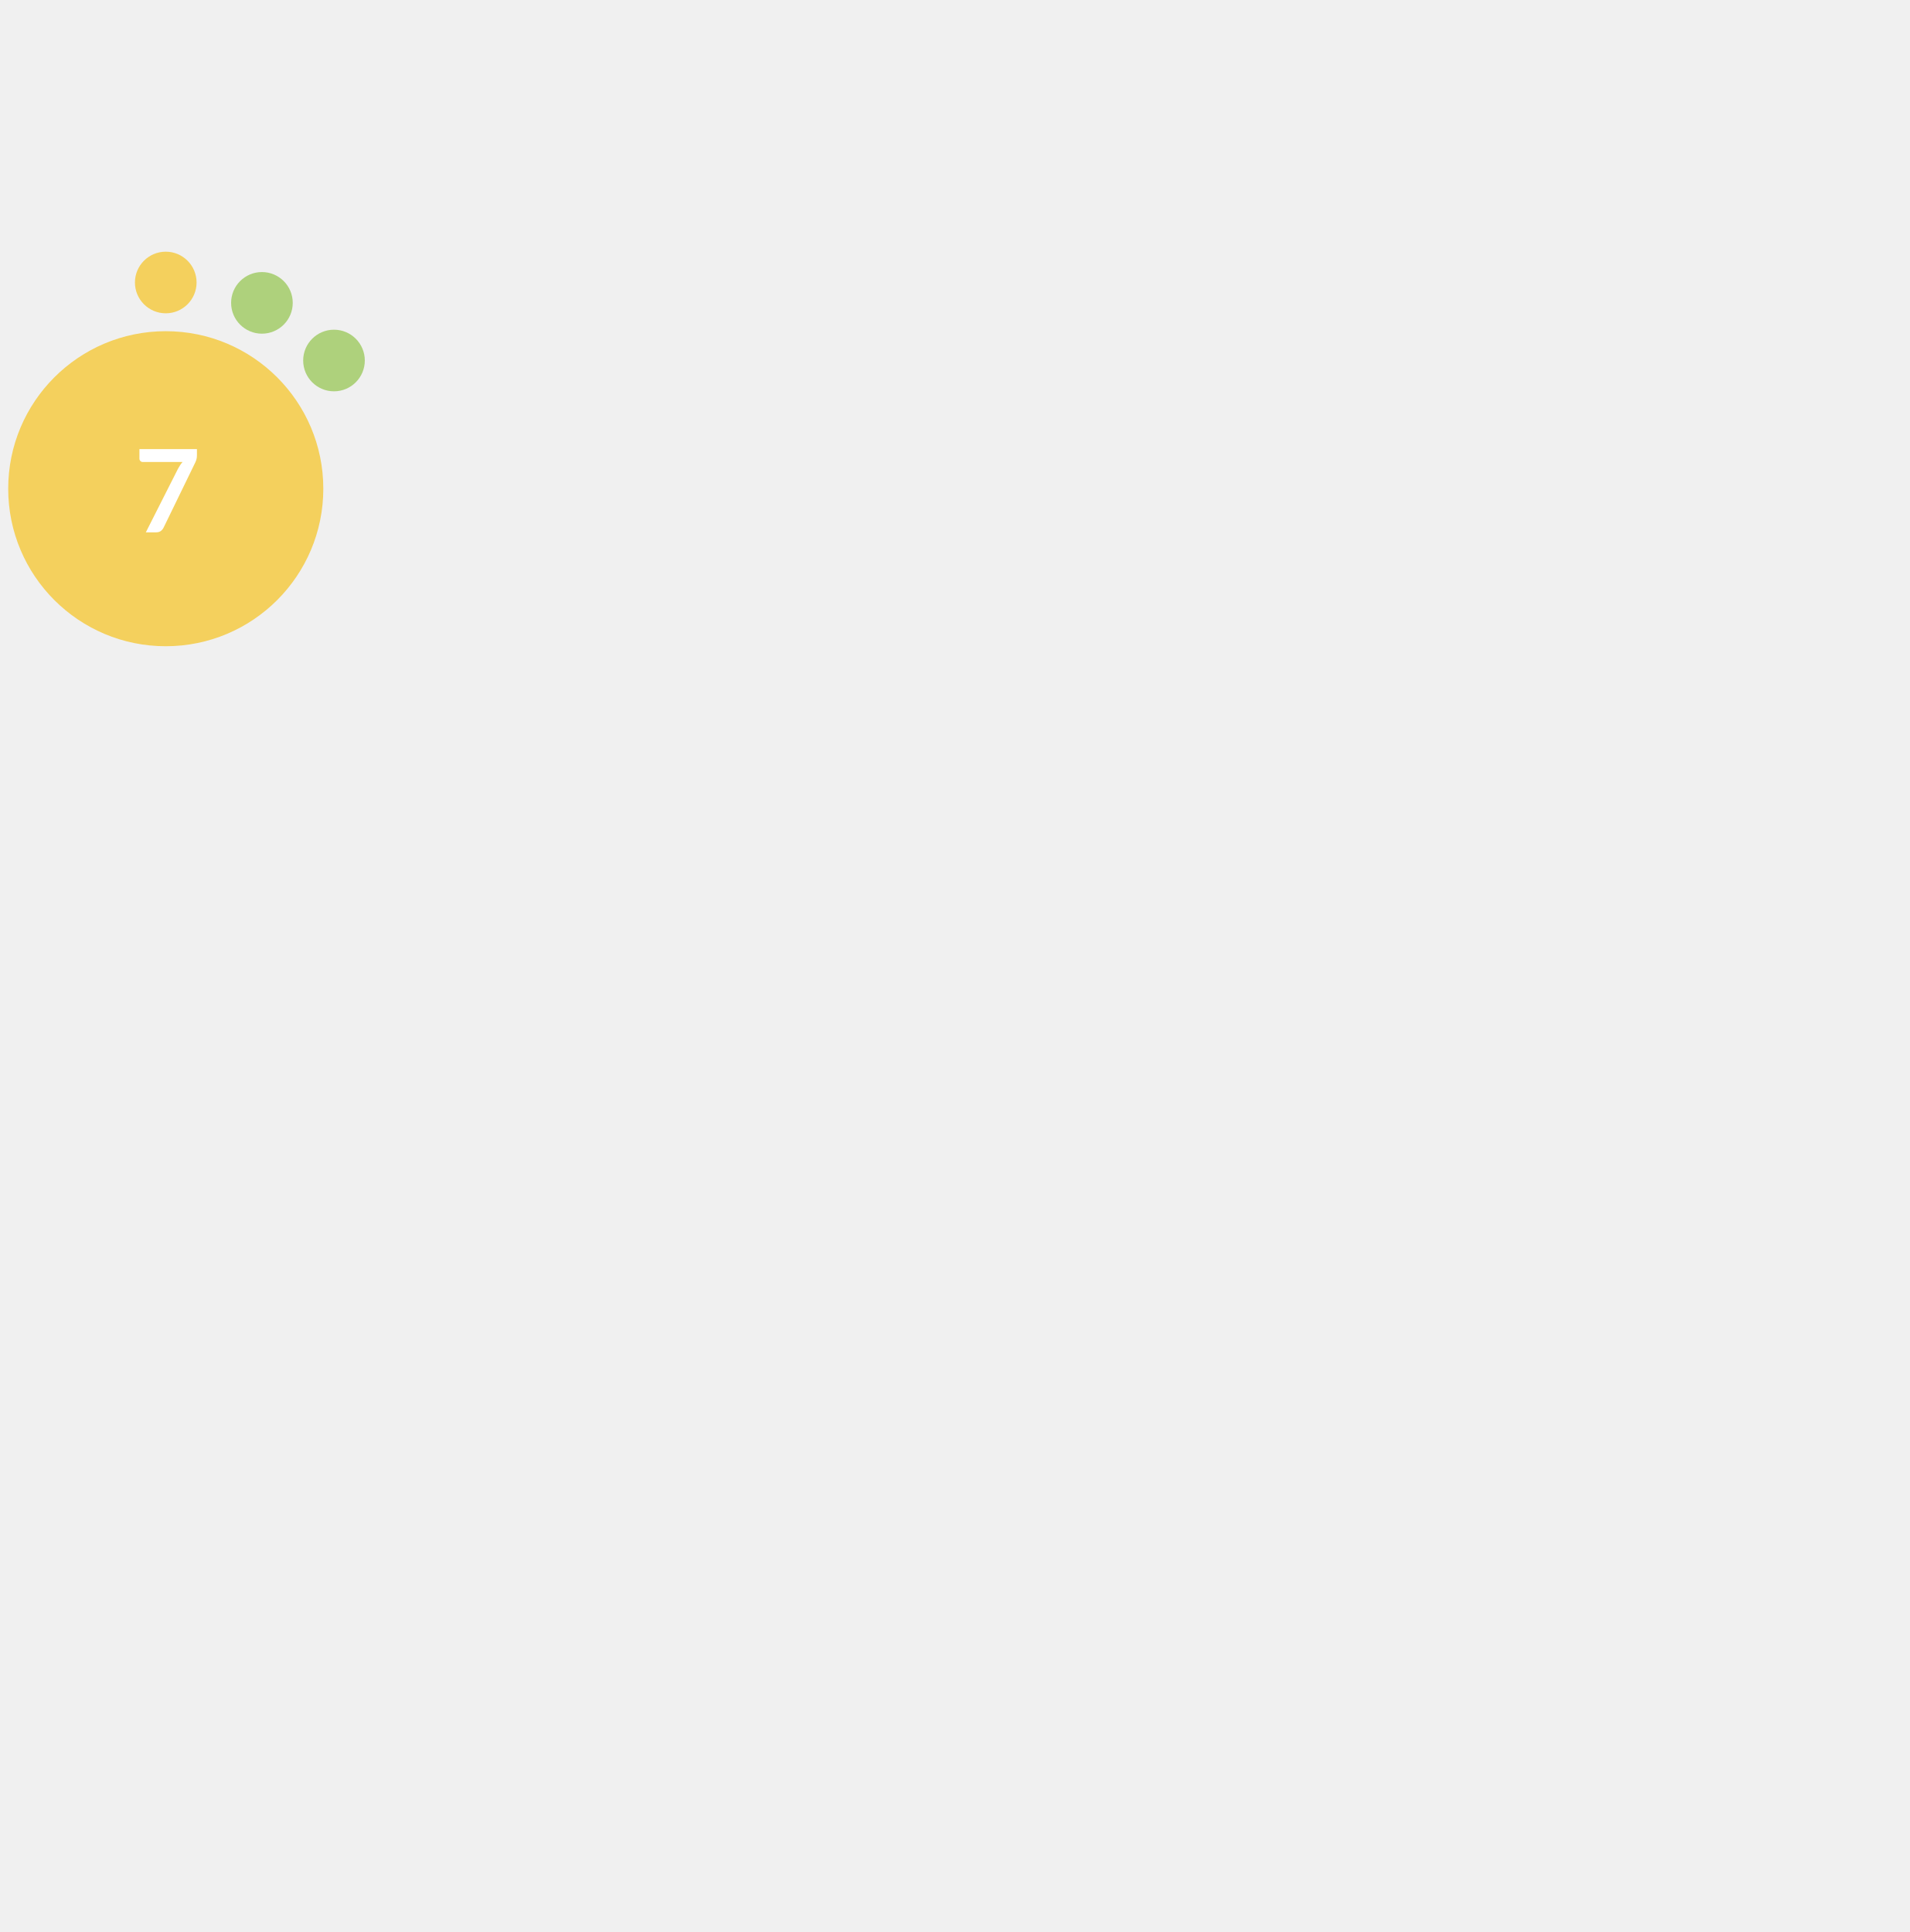
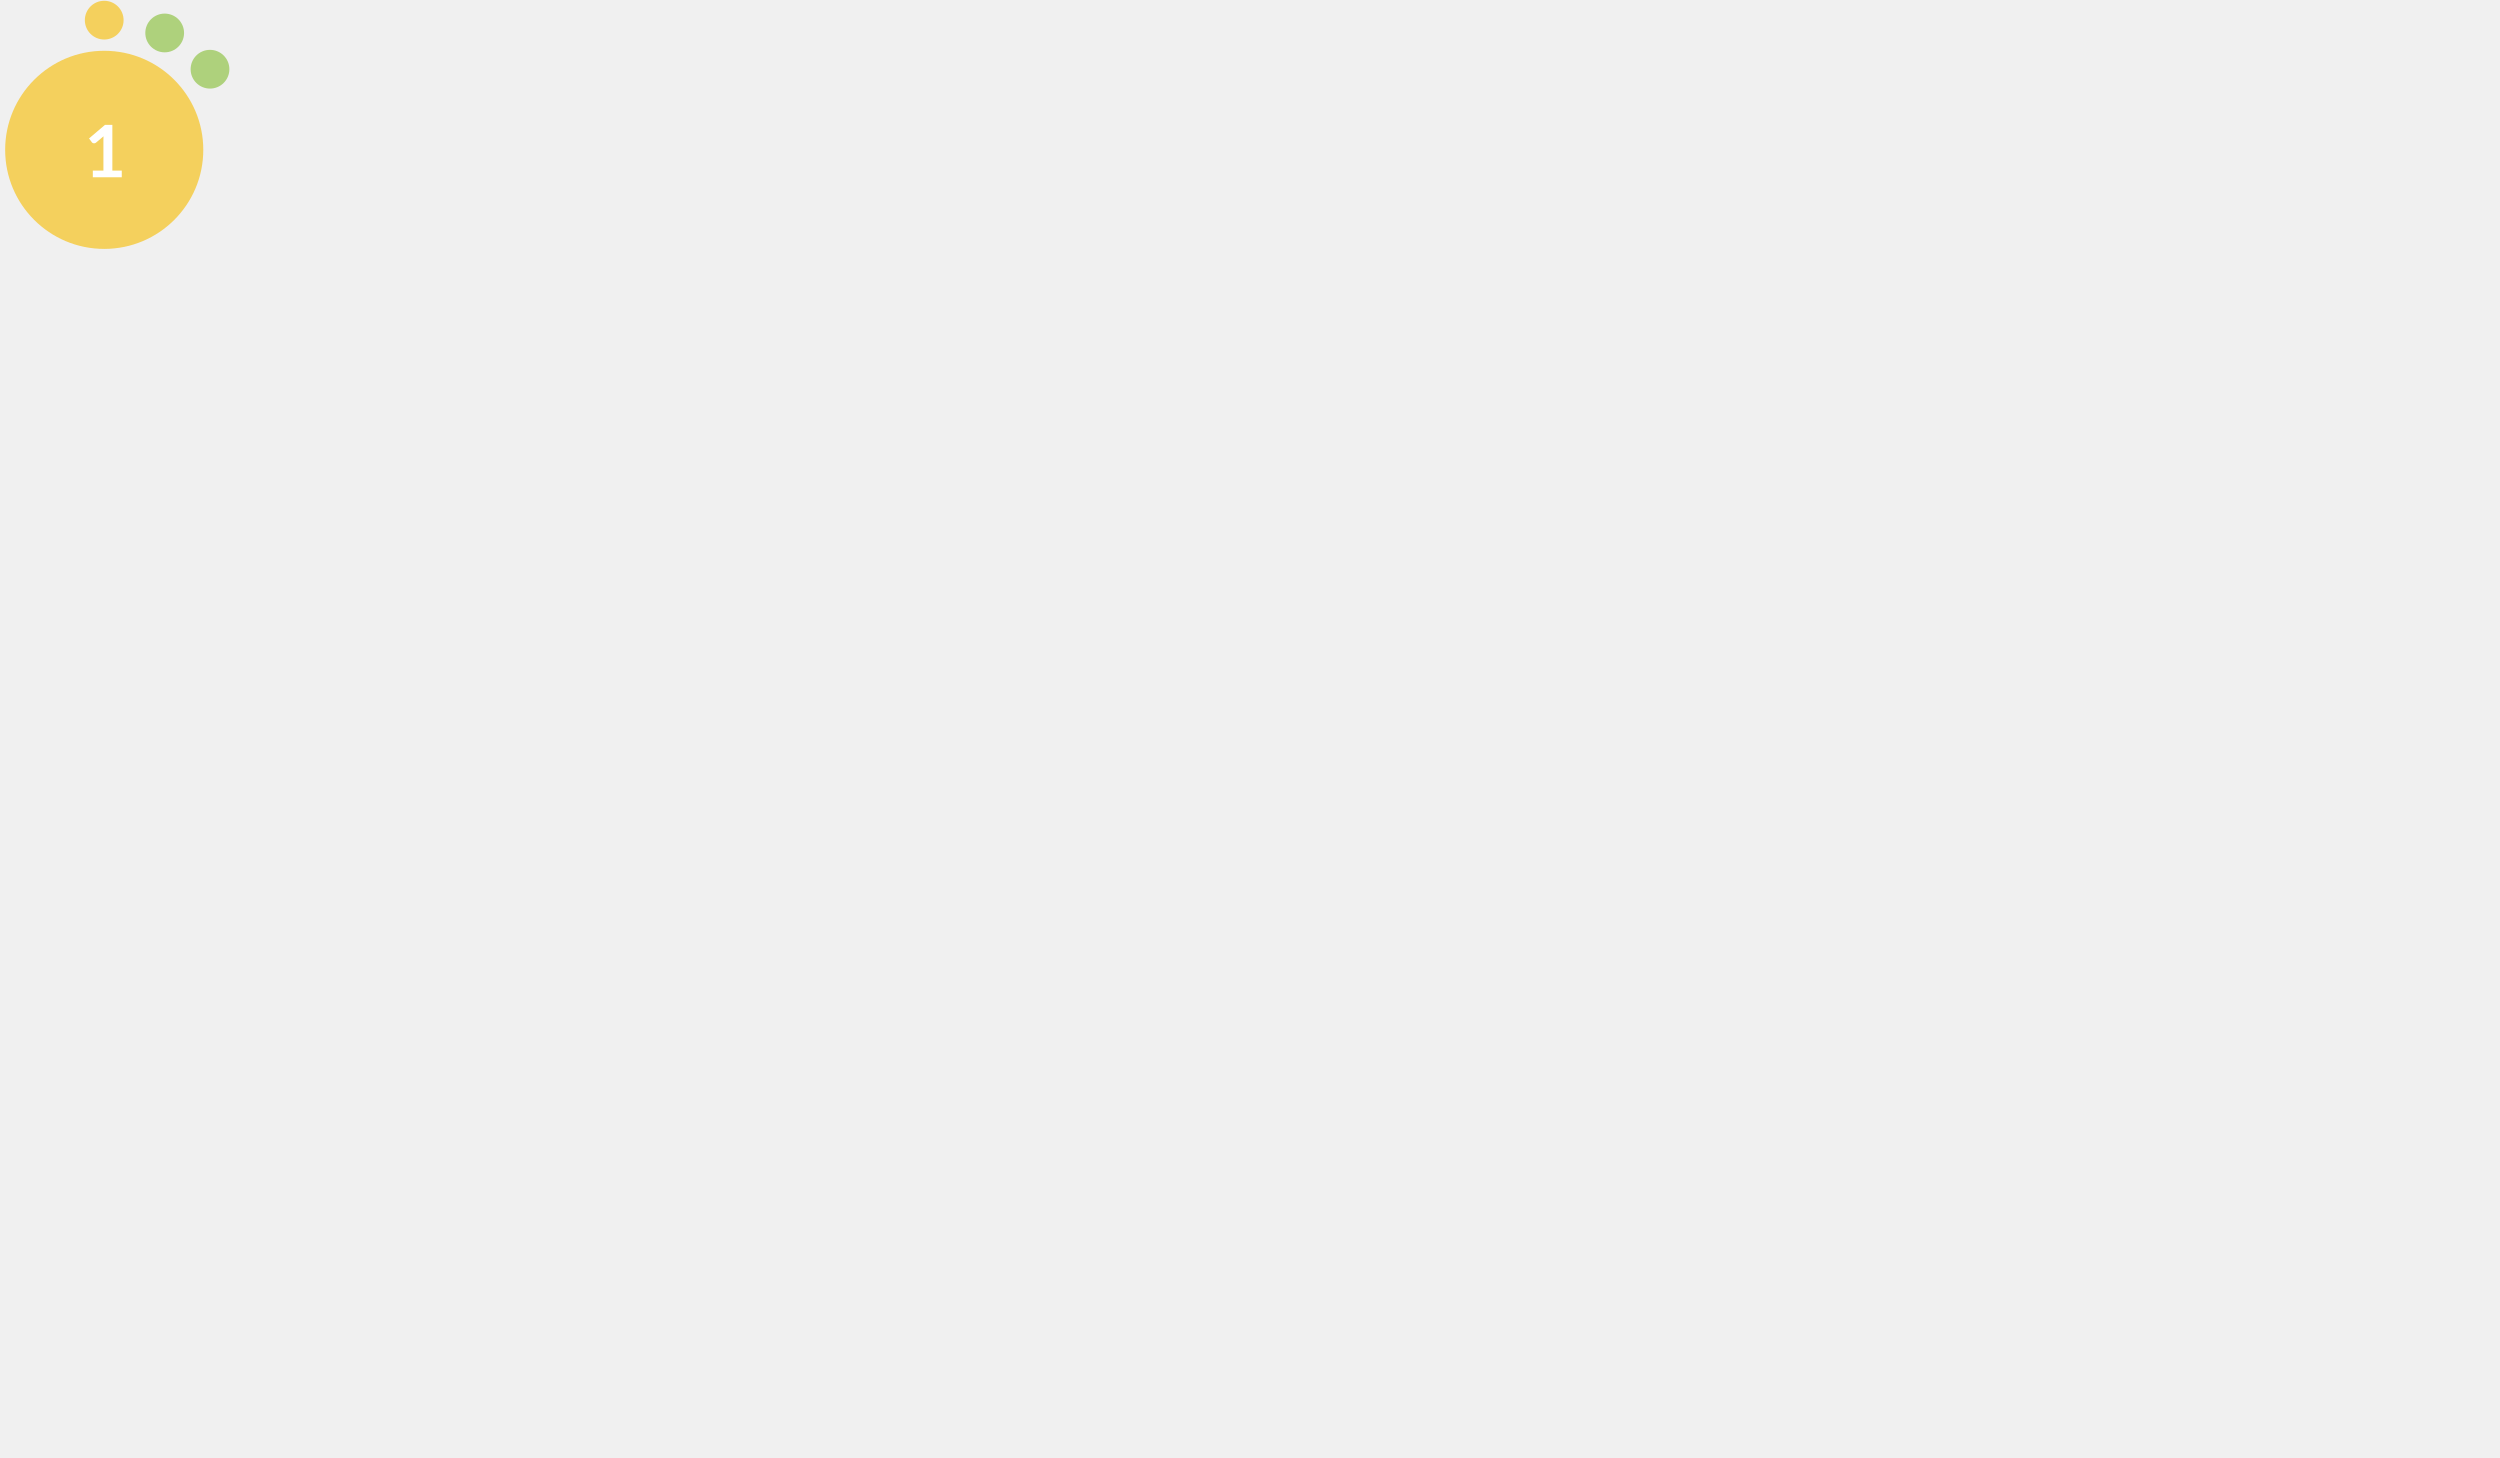
- <svg xmlns="http://www.w3.org/2000/svg" version="1.1" id="Layer_1" x="0px" y="0px" width="256.125" height="259.2" viewBox="0 0 768.375 576" style="enable-background:new 0 0 0 0;" xml:space="preserve">
+ <svg xmlns="http://www.w3.org/2000/svg" version="1.1" id="Layer_1" x="0px" y="0px" viewBox="0 0 1600 932.5" style="enable-background:new 0 0 0 0;" xml:space="preserve">
  <style type="text/css">			.red{fill:#EE5A58;}		    .orange {fill:#F1A72E;}		    .green{fill:#AED17C;}			.yellow{fill:#F4D05D;}			.st2{fill:#FFFFFF;}			.st3{font-family:Lato-Bold, Lato;font-weight:700;}			.st4{font-size:46.339px;}		</style>
  <circle class="yellow" cx="66.7" cy="95.9" r="63.4" />
  <circle class="yellow" cx="66.7" cy="12.9" r="12.4" />
  <circle class="green" cx="105.4" cy="21.1" r="12.4" />
  <circle class="green" cx="134.4" cy="44.3" r="12.4" />
-   <text transform="matrix(1 0 0 1 53.9507 113.4561)" class="st2 st3 st4">7</text>
+   <text transform="matrix(1 0 0 1 53.9507 113.4561)" class="st2 st3 st4">1</text>
</svg>
